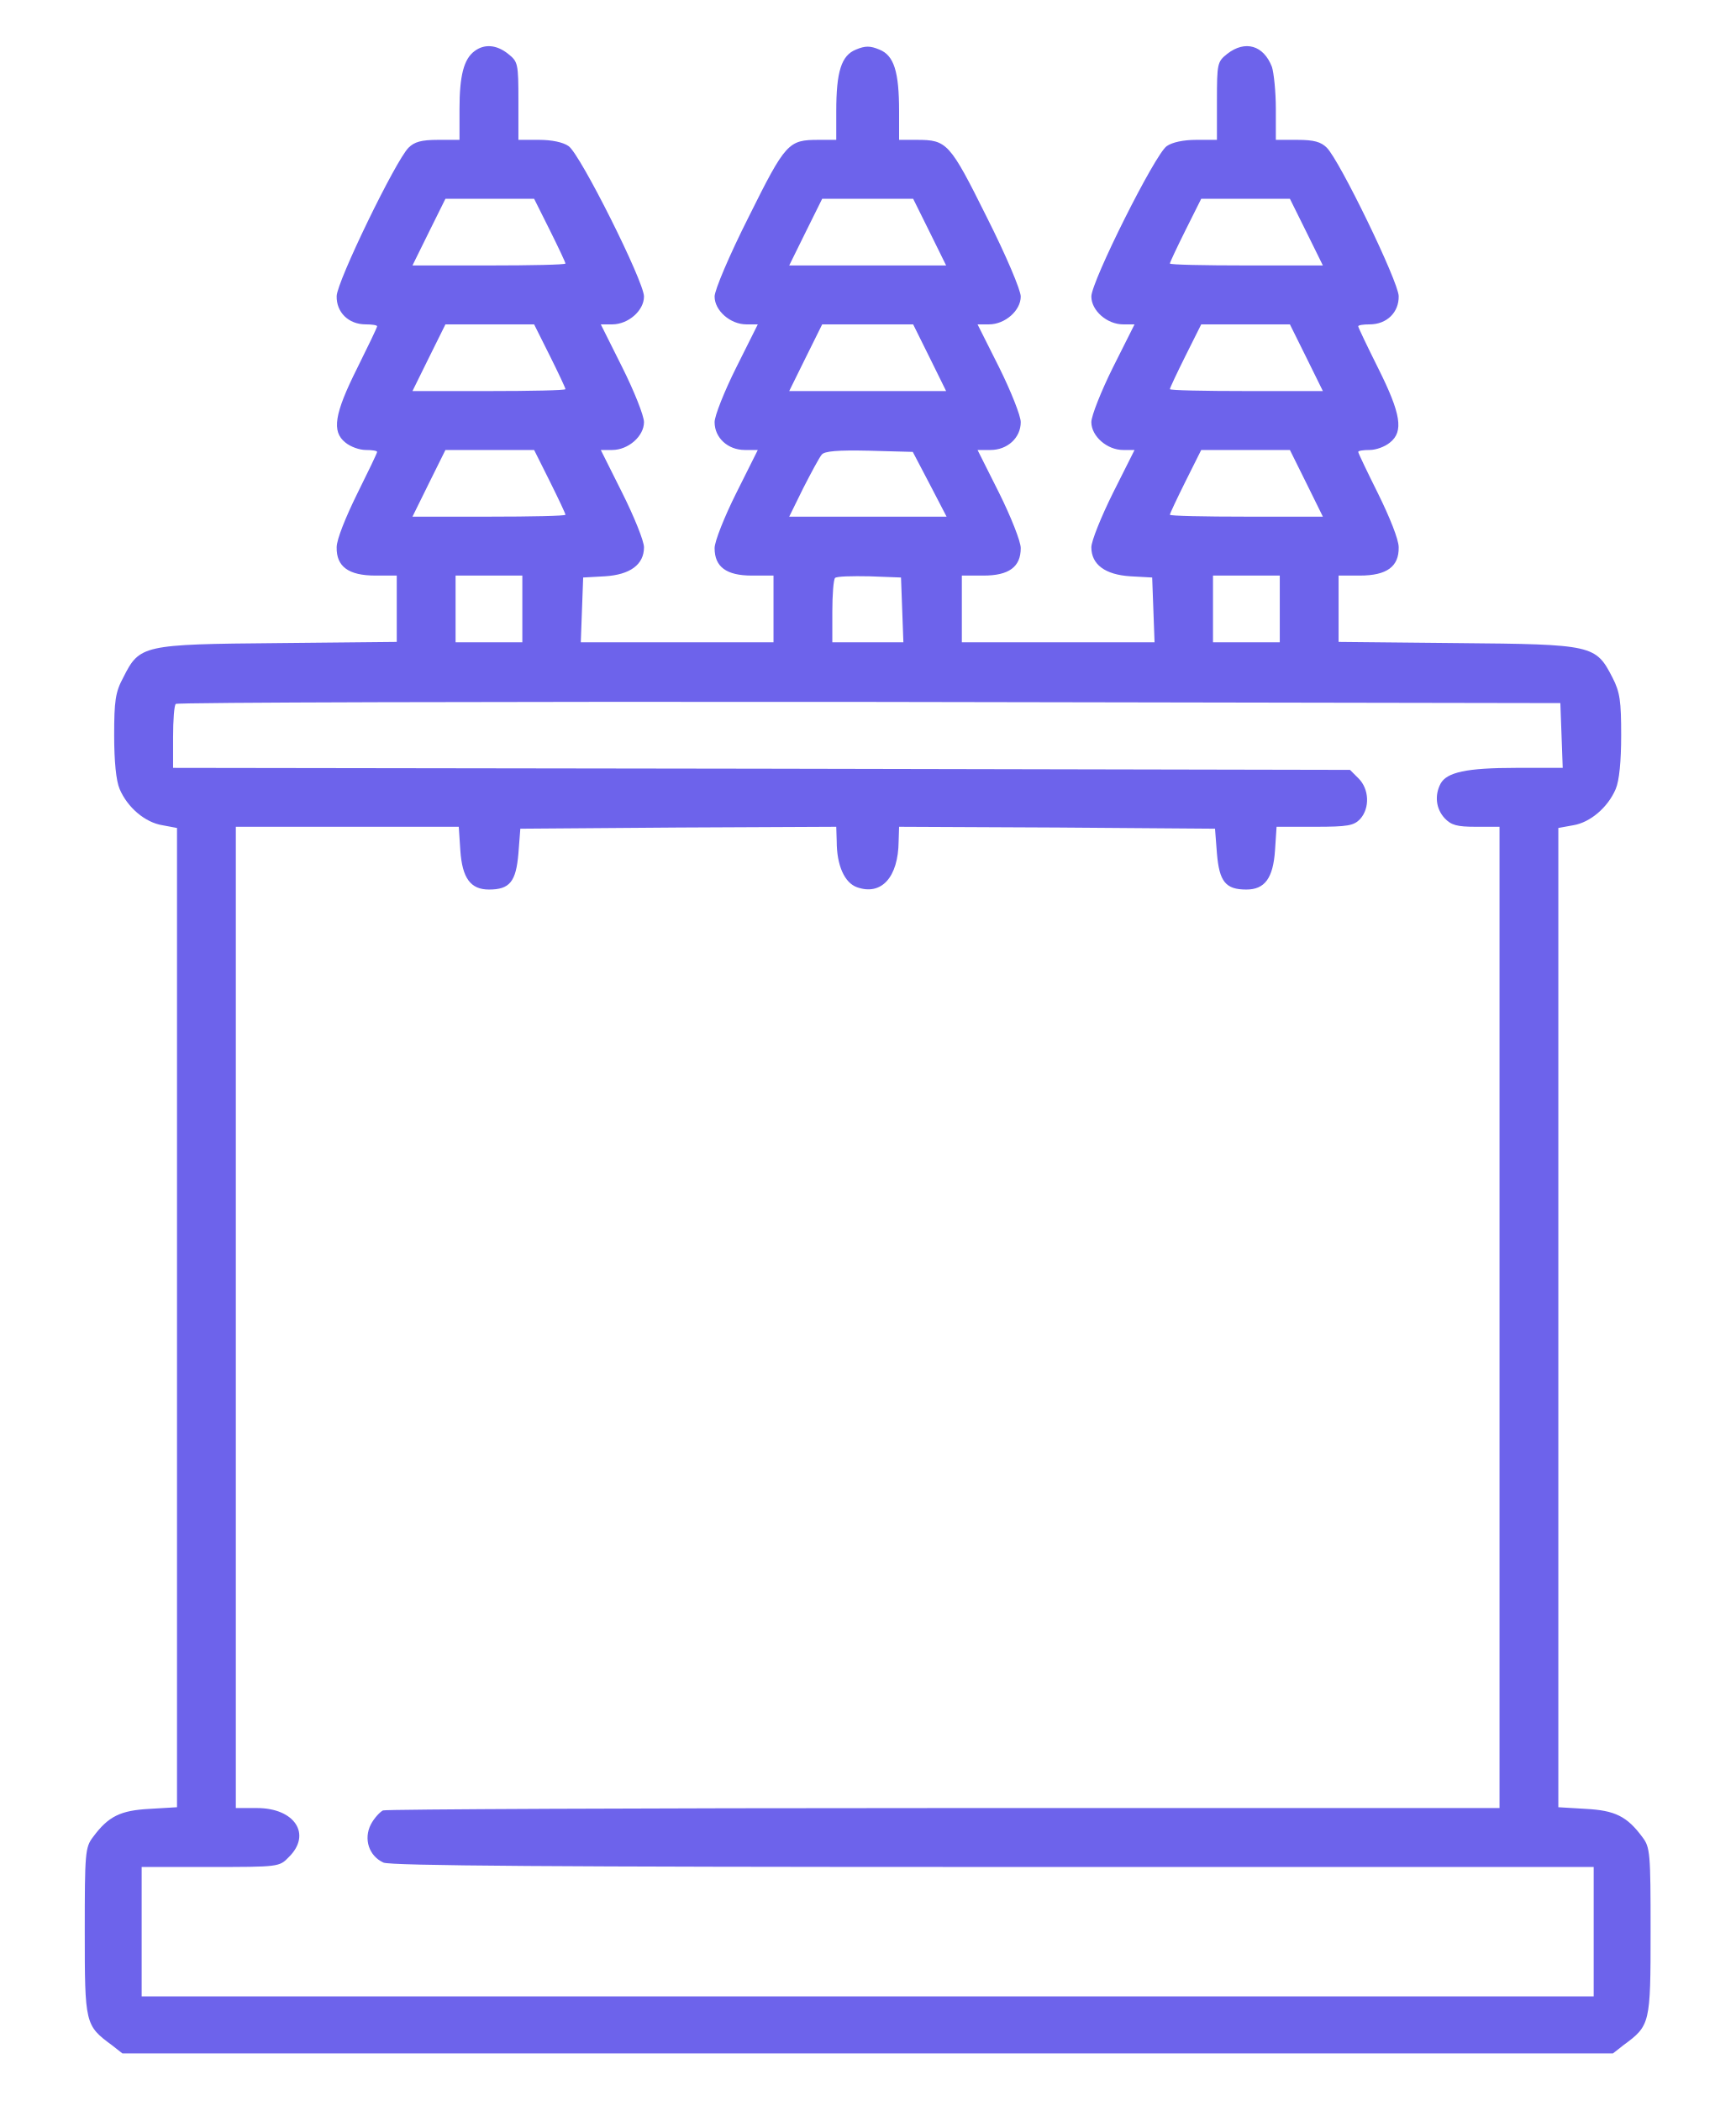
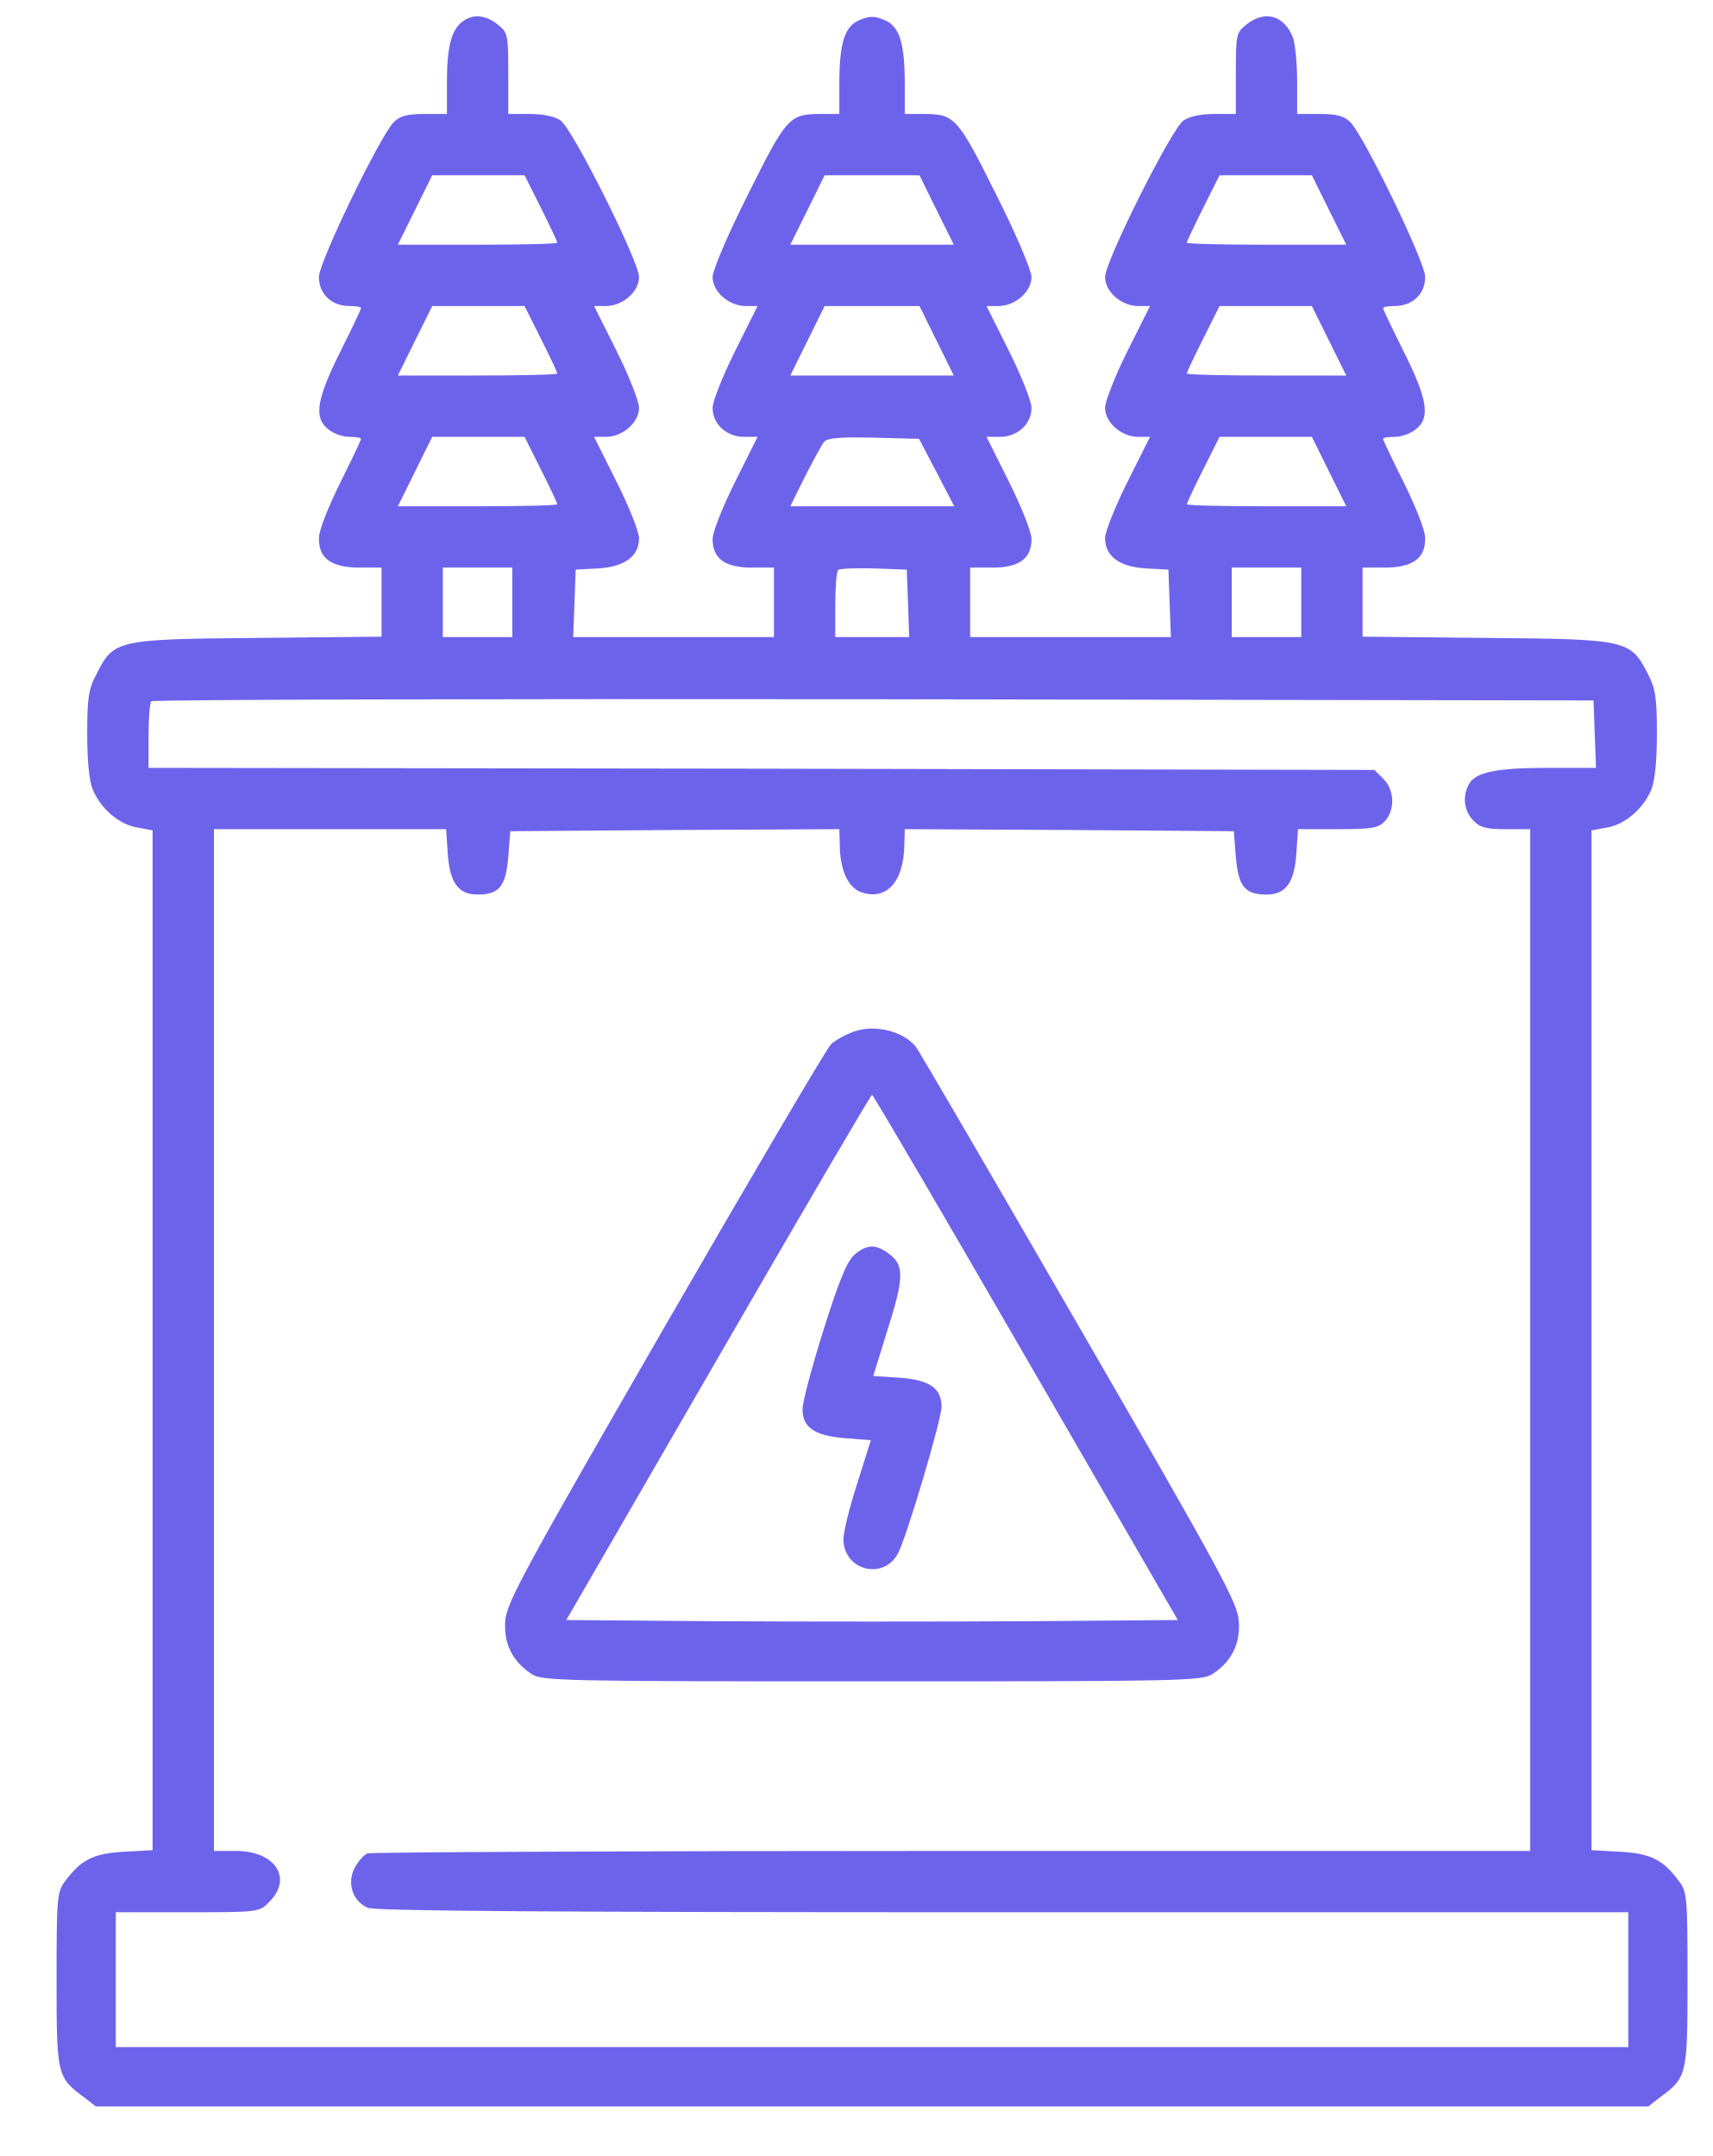
- <svg xmlns="http://www.w3.org/2000/svg" width="19" height="23" viewBox="0 0 19 23" fill="none">
-   <path d="M5.195 0.56C5.079 0.646 5.031 0.827 5.031 1.192V1.531H4.795C4.614 1.531 4.537 1.553 4.473 1.617C4.331 1.759 3.691 3.078 3.686 3.241C3.682 3.418 3.815 3.551 4.004 3.551C4.073 3.551 4.129 3.559 4.129 3.572C4.129 3.585 4.03 3.791 3.91 4.032C3.661 4.53 3.63 4.724 3.781 4.844C3.837 4.891 3.936 4.926 4.004 4.926C4.073 4.926 4.129 4.934 4.129 4.947C4.129 4.96 4.03 5.166 3.91 5.407C3.785 5.661 3.686 5.905 3.686 5.991C3.682 6.202 3.815 6.301 4.112 6.301H4.344V6.662V7.027L3.046 7.04C1.555 7.053 1.529 7.061 1.349 7.418C1.263 7.577 1.25 7.676 1.25 8.05C1.25 8.333 1.271 8.548 1.31 8.638C1.396 8.84 1.589 9.004 1.779 9.034L1.938 9.064V14.422V19.784L1.637 19.802C1.319 19.819 1.186 19.883 1.018 20.111C0.932 20.223 0.928 20.287 0.928 21.146C0.928 22.156 0.932 22.173 1.224 22.388L1.34 22.479H9.5H17.66L17.776 22.388C18.068 22.173 18.072 22.156 18.072 21.146C18.072 20.287 18.068 20.223 17.982 20.111C17.814 19.883 17.681 19.819 17.363 19.802L17.062 19.784V14.422V9.064L17.226 9.034C17.41 9.004 17.604 8.84 17.69 8.638C17.729 8.548 17.75 8.333 17.75 8.05C17.75 7.676 17.737 7.577 17.655 7.418C17.471 7.061 17.445 7.053 15.958 7.04L14.656 7.027V6.662V6.301H14.888C15.185 6.301 15.318 6.202 15.314 5.991C15.314 5.905 15.215 5.661 15.09 5.407C14.97 5.166 14.871 4.96 14.871 4.947C14.871 4.934 14.927 4.926 14.996 4.926C15.065 4.926 15.163 4.891 15.219 4.844C15.37 4.724 15.339 4.53 15.09 4.032C14.97 3.791 14.871 3.585 14.871 3.572C14.871 3.559 14.927 3.551 14.996 3.551C15.185 3.551 15.318 3.418 15.314 3.241C15.309 3.078 14.669 1.759 14.527 1.617C14.463 1.553 14.386 1.531 14.205 1.531H13.969V1.192C13.969 1.003 13.947 0.796 13.926 0.732C13.835 0.496 13.634 0.436 13.436 0.59C13.329 0.676 13.324 0.693 13.324 1.106V1.531H13.097C12.959 1.531 12.834 1.557 12.774 1.6C12.645 1.69 11.949 3.082 11.949 3.246C11.949 3.4 12.121 3.551 12.297 3.551H12.422L12.185 4.023C12.057 4.281 11.949 4.552 11.949 4.621C11.949 4.775 12.121 4.926 12.297 4.926H12.422L12.185 5.398C12.057 5.656 11.949 5.923 11.949 5.991C11.949 6.18 12.1 6.292 12.379 6.309L12.615 6.322L12.628 6.675L12.641 7.031H11.584H10.531V6.666V6.301H10.768C11.047 6.301 11.176 6.206 11.176 6C11.176 5.927 11.068 5.656 10.94 5.398L10.703 4.926H10.845C11.03 4.926 11.176 4.793 11.176 4.621C11.176 4.552 11.068 4.281 10.94 4.023L10.703 3.551H10.828C11.004 3.551 11.176 3.4 11.176 3.246C11.176 3.177 11.017 2.799 10.802 2.373C10.398 1.561 10.368 1.531 10.037 1.531H9.844V1.218C9.844 0.784 9.788 0.607 9.629 0.543C9.526 0.5 9.474 0.5 9.371 0.543C9.212 0.607 9.156 0.784 9.156 1.218V1.531H8.963C8.632 1.531 8.602 1.561 8.198 2.373C7.983 2.799 7.824 3.177 7.824 3.246C7.824 3.4 7.996 3.551 8.172 3.551H8.297L8.061 4.023C7.932 4.281 7.824 4.552 7.824 4.621C7.824 4.793 7.97 4.926 8.155 4.926H8.297L8.061 5.398C7.932 5.656 7.824 5.927 7.824 6C7.824 6.206 7.953 6.301 8.232 6.301H8.469V6.666V7.031H7.416H6.359L6.372 6.675L6.385 6.322L6.621 6.309C6.9 6.292 7.051 6.18 7.051 5.991C7.051 5.923 6.943 5.656 6.814 5.398L6.578 4.926H6.703C6.879 4.926 7.051 4.775 7.051 4.621C7.051 4.552 6.943 4.281 6.814 4.023L6.578 3.551H6.703C6.879 3.551 7.051 3.4 7.051 3.246C7.051 3.082 6.355 1.69 6.226 1.6C6.166 1.557 6.041 1.531 5.904 1.531H5.676V1.106C5.676 0.693 5.671 0.676 5.564 0.59C5.435 0.487 5.302 0.479 5.195 0.56ZM6.02 2.52C6.114 2.709 6.191 2.872 6.191 2.885C6.191 2.898 5.813 2.906 5.354 2.906H4.516L4.696 2.541L4.877 2.176H5.362H5.848L6.02 2.52ZM10.179 2.541L10.359 2.906H9.5H8.641L8.821 2.541L9.002 2.176H9.5H9.998L10.179 2.541ZM14.304 2.541L14.484 2.906H13.646C13.187 2.906 12.809 2.898 12.809 2.885C12.809 2.872 12.886 2.709 12.98 2.52L13.152 2.176H13.638H14.123L14.304 2.541ZM6.02 3.895C6.114 4.084 6.191 4.247 6.191 4.26C6.191 4.273 5.813 4.281 5.354 4.281H4.516L4.696 3.916L4.877 3.551H5.362H5.848L6.02 3.895ZM10.179 3.916L10.359 4.281H9.5H8.641L8.821 3.916L9.002 3.551H9.5H9.998L10.179 3.916ZM14.304 3.916L14.484 4.281H13.646C13.187 4.281 12.809 4.273 12.809 4.26C12.809 4.247 12.886 4.084 12.98 3.895L13.152 3.551H13.638H14.123L14.304 3.916ZM6.02 5.27C6.114 5.459 6.191 5.622 6.191 5.635C6.191 5.648 5.813 5.656 5.354 5.656H4.516L4.696 5.291L4.877 4.926H5.362H5.848L6.02 5.27ZM10.179 5.3L10.364 5.656H9.5H8.641L8.795 5.343C8.881 5.175 8.971 5.007 8.997 4.977C9.027 4.939 9.169 4.926 9.517 4.934L9.994 4.947L10.179 5.3ZM14.304 5.291L14.484 5.656H13.646C13.187 5.656 12.809 5.648 12.809 5.635C12.809 5.622 12.886 5.459 12.98 5.27L13.152 4.926H13.638H14.123L14.304 5.291ZM5.719 6.666V7.031H5.354H4.988V6.666V6.301H5.354H5.719V6.666ZM9.878 6.675L9.891 7.031H9.5H9.113V6.696C9.113 6.511 9.126 6.344 9.143 6.327C9.161 6.309 9.328 6.305 9.521 6.309L9.865 6.322L9.878 6.675ZM14.012 6.666V7.031H13.646H13.281V6.666V6.301H13.646H14.012V6.666ZM17.097 8.05L17.11 8.406H16.598C16.057 8.406 15.842 8.454 15.773 8.578C15.705 8.707 15.722 8.853 15.816 8.956C15.889 9.034 15.954 9.051 16.16 9.051H16.418V14.422V19.793H10.342C6.999 19.793 4.232 19.806 4.193 19.819C4.159 19.836 4.095 19.905 4.06 19.973C3.979 20.132 4.039 20.317 4.198 20.39C4.275 20.425 6.084 20.438 10.875 20.438H17.449V21.146V21.855H9.5H1.551V21.146V20.438H2.303C3.046 20.438 3.059 20.438 3.162 20.33C3.416 20.081 3.227 19.793 2.814 19.793H2.582V14.422V9.051H3.802H5.023L5.04 9.309C5.061 9.614 5.152 9.738 5.354 9.738C5.581 9.738 5.65 9.652 5.676 9.343L5.697 9.072L7.429 9.059L9.156 9.051L9.161 9.21C9.161 9.472 9.246 9.665 9.384 9.713C9.65 9.807 9.835 9.605 9.839 9.21L9.844 9.051L11.575 9.059L13.303 9.072L13.324 9.343C13.35 9.652 13.419 9.738 13.646 9.738C13.848 9.738 13.939 9.614 13.96 9.309L13.977 9.051H14.398C14.759 9.051 14.824 9.038 14.893 8.965C15 8.845 14.991 8.638 14.875 8.522L14.781 8.428L8.34 8.415L1.895 8.406V8.071C1.895 7.886 1.907 7.719 1.925 7.706C1.938 7.689 5.358 7.68 9.517 7.684L17.084 7.697L17.097 8.05Z" fill="#6D63EB" />
+ <svg xmlns="http://www.w3.org/2000/svg" width="27" height="34" viewBox="0 0 27 34" fill="none">
+   <path d="M7.292 0.34C7.118 0.469 7.047 0.74 7.047 1.288V1.797H6.692C6.422 1.797 6.306 1.829 6.209 1.926C5.996 2.138 5.036 4.117 5.029 4.362C5.023 4.626 5.223 4.826 5.506 4.826C5.61 4.826 5.693 4.839 5.693 4.858C5.693 4.878 5.545 5.187 5.365 5.548C4.991 6.296 4.946 6.586 5.171 6.766C5.255 6.837 5.403 6.889 5.506 6.889C5.61 6.889 5.693 6.902 5.693 6.921C5.693 6.94 5.545 7.25 5.365 7.611C5.178 7.991 5.029 8.358 5.029 8.487C5.023 8.803 5.223 8.951 5.668 8.951H6.016V9.493V10.04L4.069 10.06C1.833 10.079 1.794 10.092 1.523 10.627C1.394 10.865 1.375 11.014 1.375 11.574C1.375 12 1.407 12.322 1.465 12.457C1.594 12.76 1.884 13.005 2.168 13.05L2.406 13.095V21.133V29.177L1.955 29.202C1.478 29.228 1.278 29.325 1.027 29.666C0.898 29.834 0.892 29.931 0.892 31.22C0.892 32.734 0.898 32.76 1.336 33.082L1.51 33.218H13.75H25.99L26.164 33.082C26.602 32.76 26.608 32.734 26.608 31.22C26.608 29.931 26.602 29.834 26.473 29.666C26.222 29.325 26.022 29.228 25.545 29.202L25.094 29.177V21.133V13.095L25.339 13.05C25.616 13.005 25.906 12.76 26.035 12.457C26.093 12.322 26.125 12 26.125 11.574C26.125 11.014 26.106 10.865 25.983 10.627C25.706 10.092 25.667 10.079 23.437 10.06L21.484 10.04V9.493V8.951H21.832C22.277 8.951 22.477 8.803 22.471 8.487C22.471 8.358 22.322 7.991 22.135 7.611C21.955 7.25 21.807 6.94 21.807 6.921C21.807 6.902 21.89 6.889 21.994 6.889C22.097 6.889 22.245 6.837 22.329 6.766C22.554 6.586 22.509 6.296 22.135 5.548C21.955 5.187 21.807 4.878 21.807 4.858C21.807 4.839 21.89 4.826 21.994 4.826C22.277 4.826 22.477 4.626 22.471 4.362C22.464 4.117 21.504 2.138 21.291 1.926C21.194 1.829 21.078 1.797 20.808 1.797H20.453V1.288C20.453 1.004 20.421 0.695 20.389 0.598C20.253 0.244 19.95 0.153 19.654 0.385C19.493 0.514 19.486 0.54 19.486 1.159V1.797H19.145C18.939 1.797 18.752 1.836 18.661 1.9C18.468 2.035 17.424 4.124 17.424 4.369C17.424 4.601 17.682 4.826 17.946 4.826H18.133L17.778 5.535C17.585 5.922 17.424 6.328 17.424 6.431C17.424 6.663 17.682 6.889 17.946 6.889H18.133L17.778 7.598C17.585 7.984 17.424 8.384 17.424 8.487C17.424 8.771 17.649 8.938 18.068 8.964L18.423 8.983L18.442 9.512L18.462 10.047H16.876H15.297V9.499V8.951H15.651C16.07 8.951 16.264 8.809 16.264 8.5C16.264 8.39 16.102 7.984 15.909 7.598L15.555 6.889H15.767C16.044 6.889 16.264 6.689 16.264 6.431C16.264 6.328 16.102 5.922 15.909 5.535L15.555 4.826H15.742C16.006 4.826 16.264 4.601 16.264 4.369C16.264 4.265 16.025 3.698 15.703 3.06C15.097 1.842 15.052 1.797 14.556 1.797H14.266V1.326C14.266 0.675 14.182 0.411 13.943 0.314C13.789 0.25 13.711 0.25 13.557 0.314C13.318 0.411 13.234 0.675 13.234 1.326V1.797H12.944C12.448 1.797 12.403 1.842 11.797 3.06C11.475 3.698 11.236 4.265 11.236 4.369C11.236 4.601 11.494 4.826 11.758 4.826H11.945L11.591 5.535C11.398 5.922 11.236 6.328 11.236 6.431C11.236 6.689 11.456 6.889 11.733 6.889H11.945L11.591 7.598C11.398 7.984 11.236 8.39 11.236 8.5C11.236 8.809 11.43 8.951 11.849 8.951H12.203V9.499V10.047H10.624H9.038L9.058 9.512L9.077 8.983L9.432 8.964C9.851 8.938 10.076 8.771 10.076 8.487C10.076 8.384 9.915 7.984 9.722 7.598L9.367 6.889H9.554C9.818 6.889 10.076 6.663 10.076 6.431C10.076 6.328 9.915 5.922 9.722 5.535L9.367 4.826H9.554C9.818 4.826 10.076 4.601 10.076 4.369C10.076 4.124 9.032 2.035 8.839 1.9C8.748 1.836 8.562 1.797 8.355 1.797H8.014V1.159C8.014 0.54 8.007 0.514 7.846 0.385C7.653 0.231 7.453 0.218 7.292 0.34ZM8.529 3.279C8.671 3.563 8.787 3.808 8.787 3.827C8.787 3.846 8.22 3.859 7.53 3.859H6.273L6.544 3.312L6.815 2.764H7.543H8.271L8.529 3.279ZM14.768 3.312L15.039 3.859H13.75H12.461L12.732 3.312L13.002 2.764H13.75H14.498L14.768 3.312ZM20.956 3.312L21.227 3.859H19.97C19.28 3.859 18.713 3.846 18.713 3.827C18.713 3.808 18.829 3.563 18.971 3.279L19.229 2.764H19.957H20.685L20.956 3.312ZM8.529 5.342C8.671 5.625 8.787 5.87 8.787 5.89C8.787 5.909 8.22 5.922 7.53 5.922H6.273L6.544 5.374L6.815 4.826H7.543H8.271L8.529 5.342ZM14.768 5.374L15.039 5.922H13.75H12.461L12.732 5.374L13.002 4.826H13.75H14.498L14.768 5.374ZM20.956 5.374L21.227 5.922H19.97C19.28 5.922 18.713 5.909 18.713 5.89C18.713 5.87 18.829 5.625 18.971 5.342L19.229 4.826H19.957H20.685L20.956 5.374ZM8.529 7.404C8.671 7.688 8.787 7.933 8.787 7.952C8.787 7.971 8.22 7.984 7.53 7.984H6.273L6.544 7.437L6.815 6.889H7.543H8.271L8.529 7.404ZM14.768 7.449L15.046 7.984H13.75H12.461L12.693 7.514C12.822 7.263 12.957 7.011 12.996 6.966C13.041 6.908 13.254 6.889 13.776 6.902L14.491 6.921L14.768 7.449ZM20.956 7.437L21.227 7.984H19.97C19.28 7.984 18.713 7.971 18.713 7.952C18.713 7.933 18.829 7.688 18.971 7.404L19.229 6.889H19.957H20.685L20.956 7.437ZM8.078 9.499V10.047H7.53H6.982V9.499V8.951H7.53H8.078V9.499ZM14.317 9.512L14.336 10.047H13.75H13.17V9.544C13.17 9.267 13.189 9.016 13.215 8.99C13.241 8.964 13.492 8.958 13.782 8.964L14.298 8.983L14.317 9.512ZM20.518 9.499V10.047H19.97H19.422V9.499V8.951H19.97H20.518V9.499ZM25.145 11.574L25.165 12.109H24.398C23.585 12.109 23.263 12.18 23.16 12.367C23.057 12.56 23.083 12.78 23.225 12.934C23.334 13.05 23.431 13.076 23.74 13.076H24.127V21.133V29.189H15.013C9.999 29.189 5.848 29.209 5.79 29.228C5.738 29.254 5.642 29.357 5.59 29.46C5.468 29.699 5.558 29.976 5.796 30.085C5.912 30.137 8.626 30.156 15.812 30.156H25.674V31.22V32.283H13.75H1.826V31.22V30.156H2.954C4.069 30.156 4.088 30.156 4.243 29.995C4.623 29.621 4.34 29.189 3.721 29.189H3.373V21.133V13.076H5.204H7.034L7.06 13.463C7.092 13.921 7.227 14.107 7.53 14.107C7.872 14.107 7.975 13.979 8.014 13.514L8.046 13.108L10.643 13.089L13.234 13.076L13.241 13.315C13.241 13.708 13.37 13.998 13.576 14.069C13.976 14.21 14.253 13.908 14.259 13.315L14.266 13.076L16.863 13.089L19.454 13.108L19.486 13.514C19.525 13.979 19.628 14.107 19.97 14.107C20.273 14.107 20.408 13.921 20.44 13.463L20.466 13.076H21.098C21.639 13.076 21.736 13.057 21.839 12.947C22 12.767 21.987 12.457 21.813 12.283L21.671 12.142L12.01 12.122L2.342 12.109V11.607C2.342 11.329 2.361 11.078 2.387 11.059C2.406 11.033 7.537 11.02 13.776 11.027L25.126 11.046L25.145 11.574Z" fill="#6D63EB" />
+   <path d="M13.466 16.267C13.324 16.318 13.163 16.408 13.099 16.473C13.034 16.537 11.861 18.529 10.489 20.907C8.278 24.742 7.994 25.264 7.968 25.548C7.936 25.915 8.078 26.199 8.381 26.399C8.548 26.508 8.851 26.515 13.75 26.515C18.648 26.515 18.951 26.508 19.119 26.399C19.422 26.199 19.564 25.915 19.531 25.548C19.506 25.264 19.222 24.742 17.005 20.907C15.632 18.529 14.478 16.55 14.439 16.505C14.24 16.26 13.795 16.151 13.466 16.267ZM16.173 21.404L18.571 25.548L16.16 25.567C14.833 25.574 12.667 25.574 11.339 25.567L8.929 25.548L11.326 21.404C12.641 19.128 13.73 17.266 13.75 17.266C13.769 17.266 14.858 19.128 16.173 21.404Z" fill="#6D63EB" />
+   <path d="M13.466 19.792C13.35 19.902 13.222 20.218 12.983 20.978C12.803 21.552 12.654 22.106 12.654 22.222C12.654 22.512 12.841 22.641 13.325 22.68L13.731 22.712L13.518 23.389C13.396 23.762 13.299 24.162 13.299 24.272C13.299 24.768 13.937 24.929 14.162 24.491C14.304 24.214 14.846 22.383 14.846 22.183C14.846 21.887 14.646 21.758 14.175 21.726L13.769 21.7L13.982 21.01C14.253 20.166 14.259 19.96 14.034 19.786C13.815 19.612 13.666 19.618 13.466 19.792Z" fill="#6D63EB" />
</svg>
